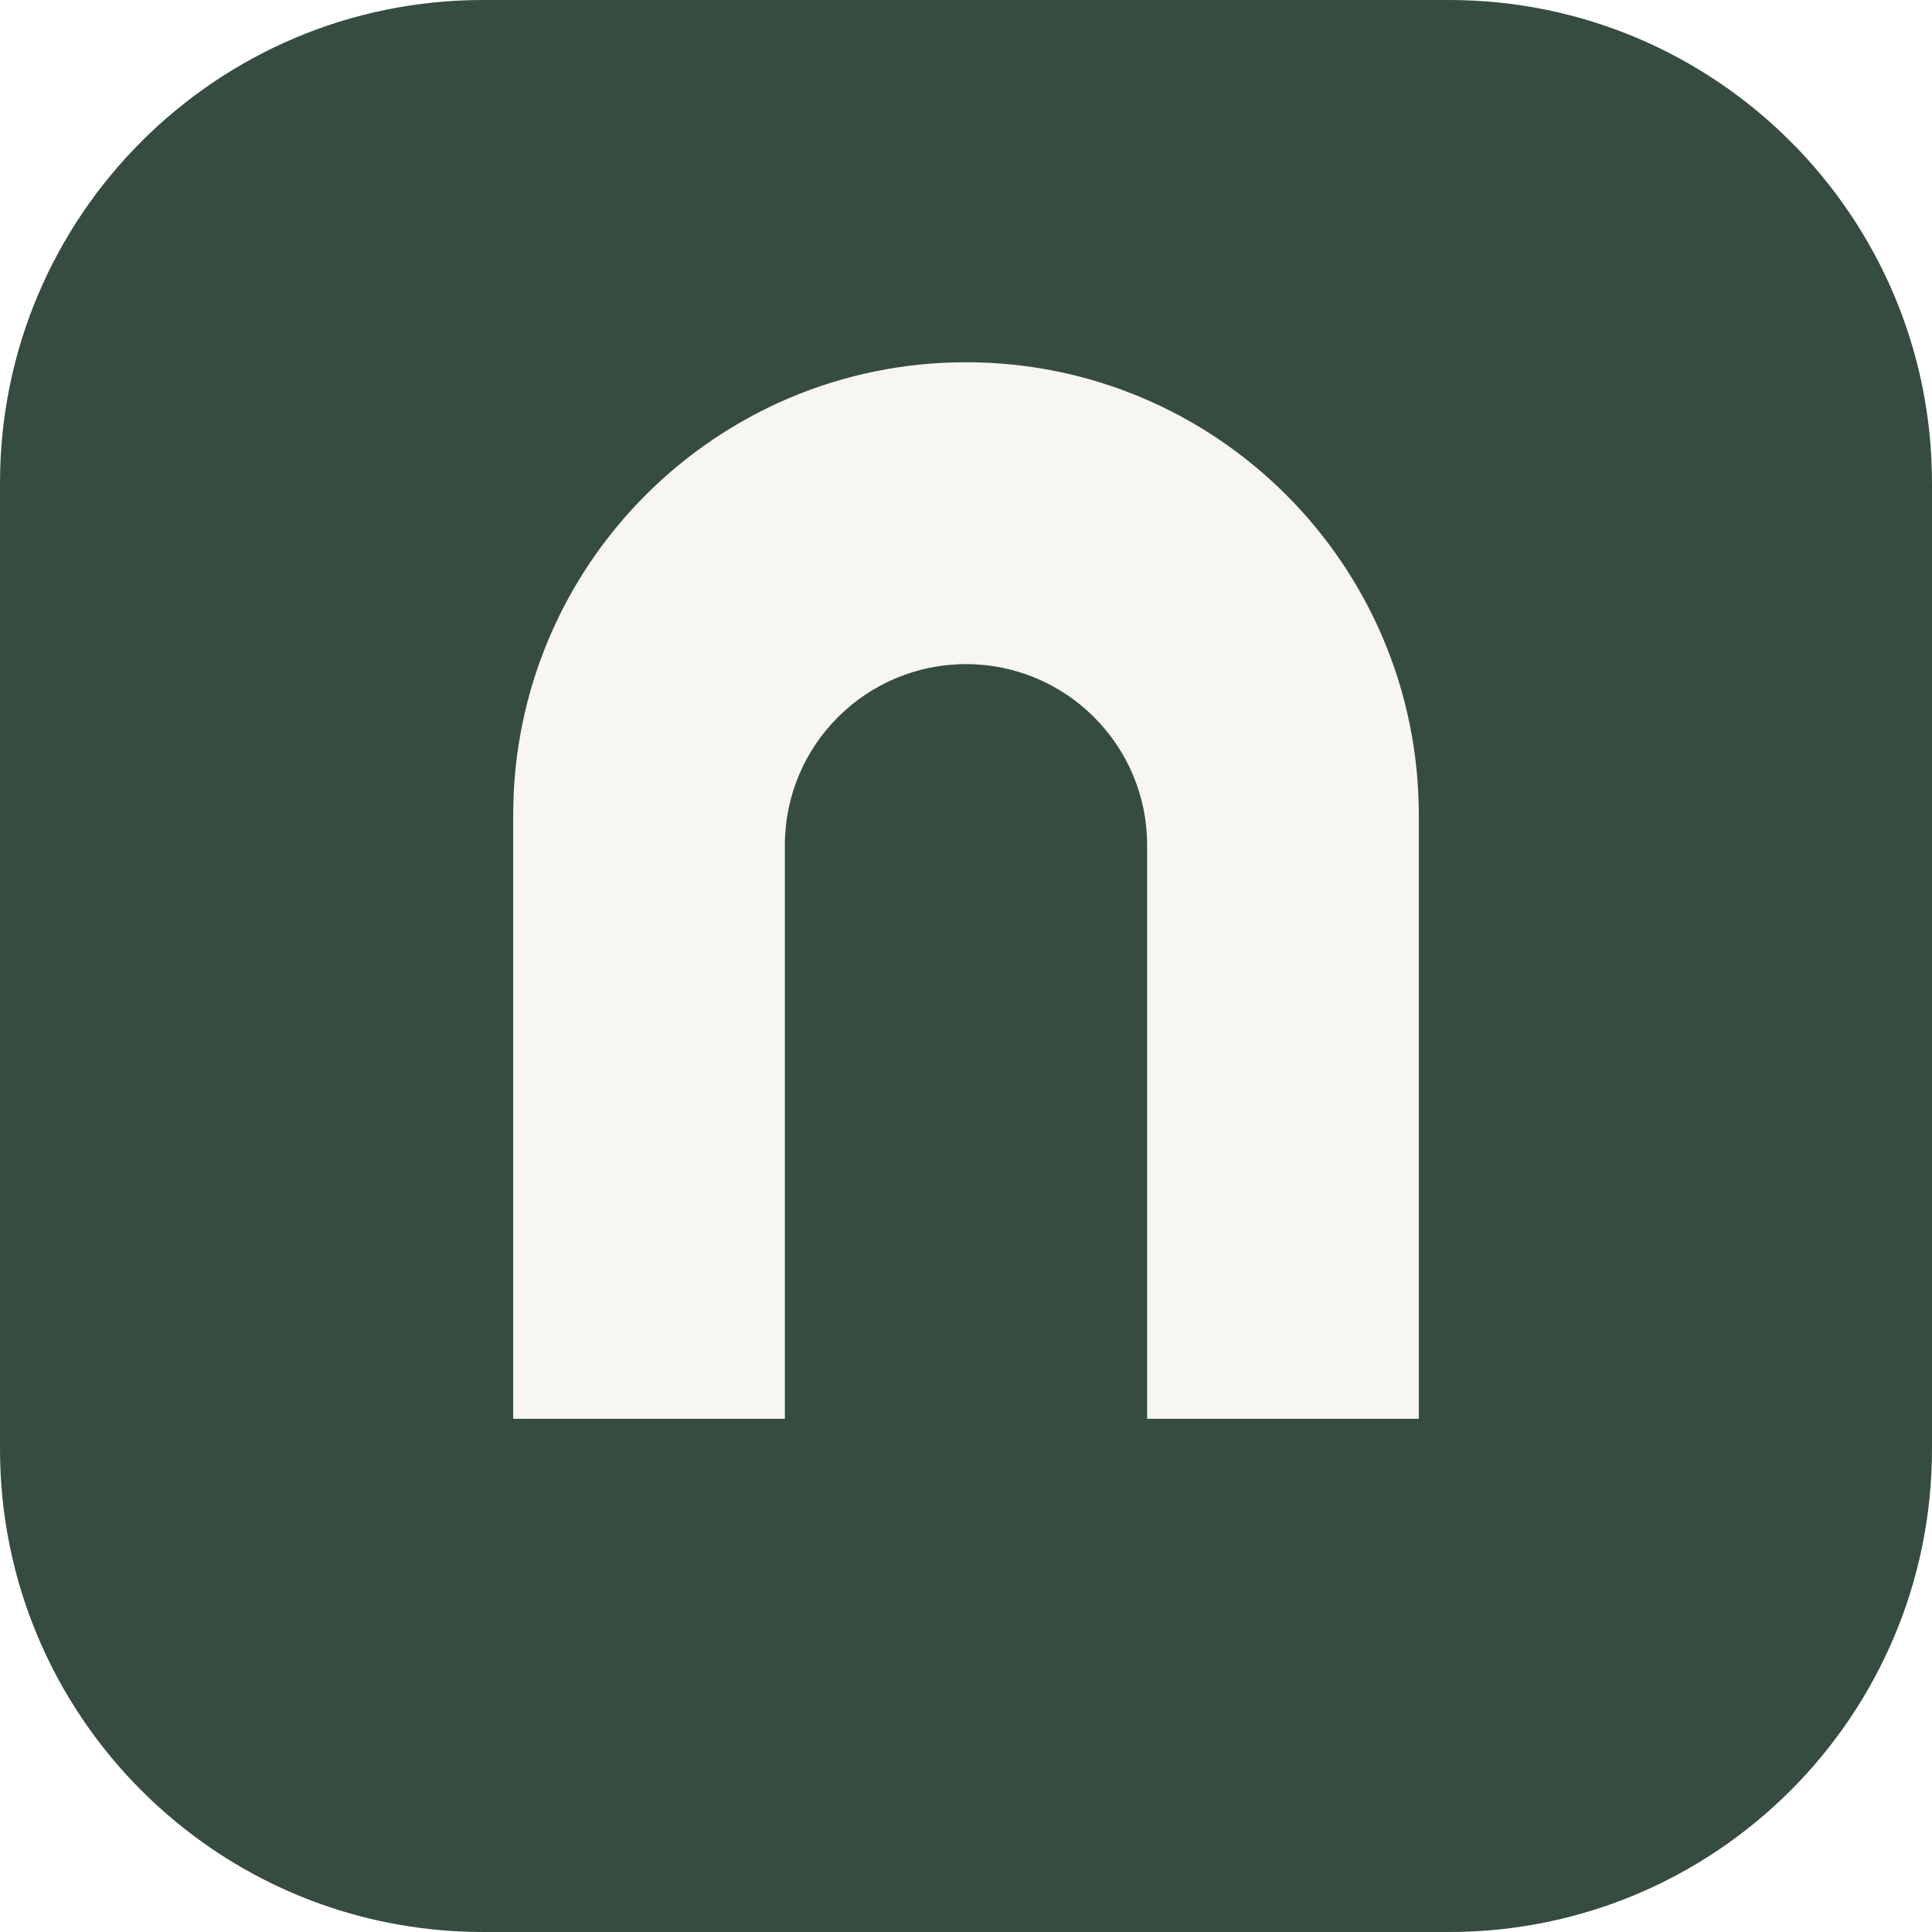
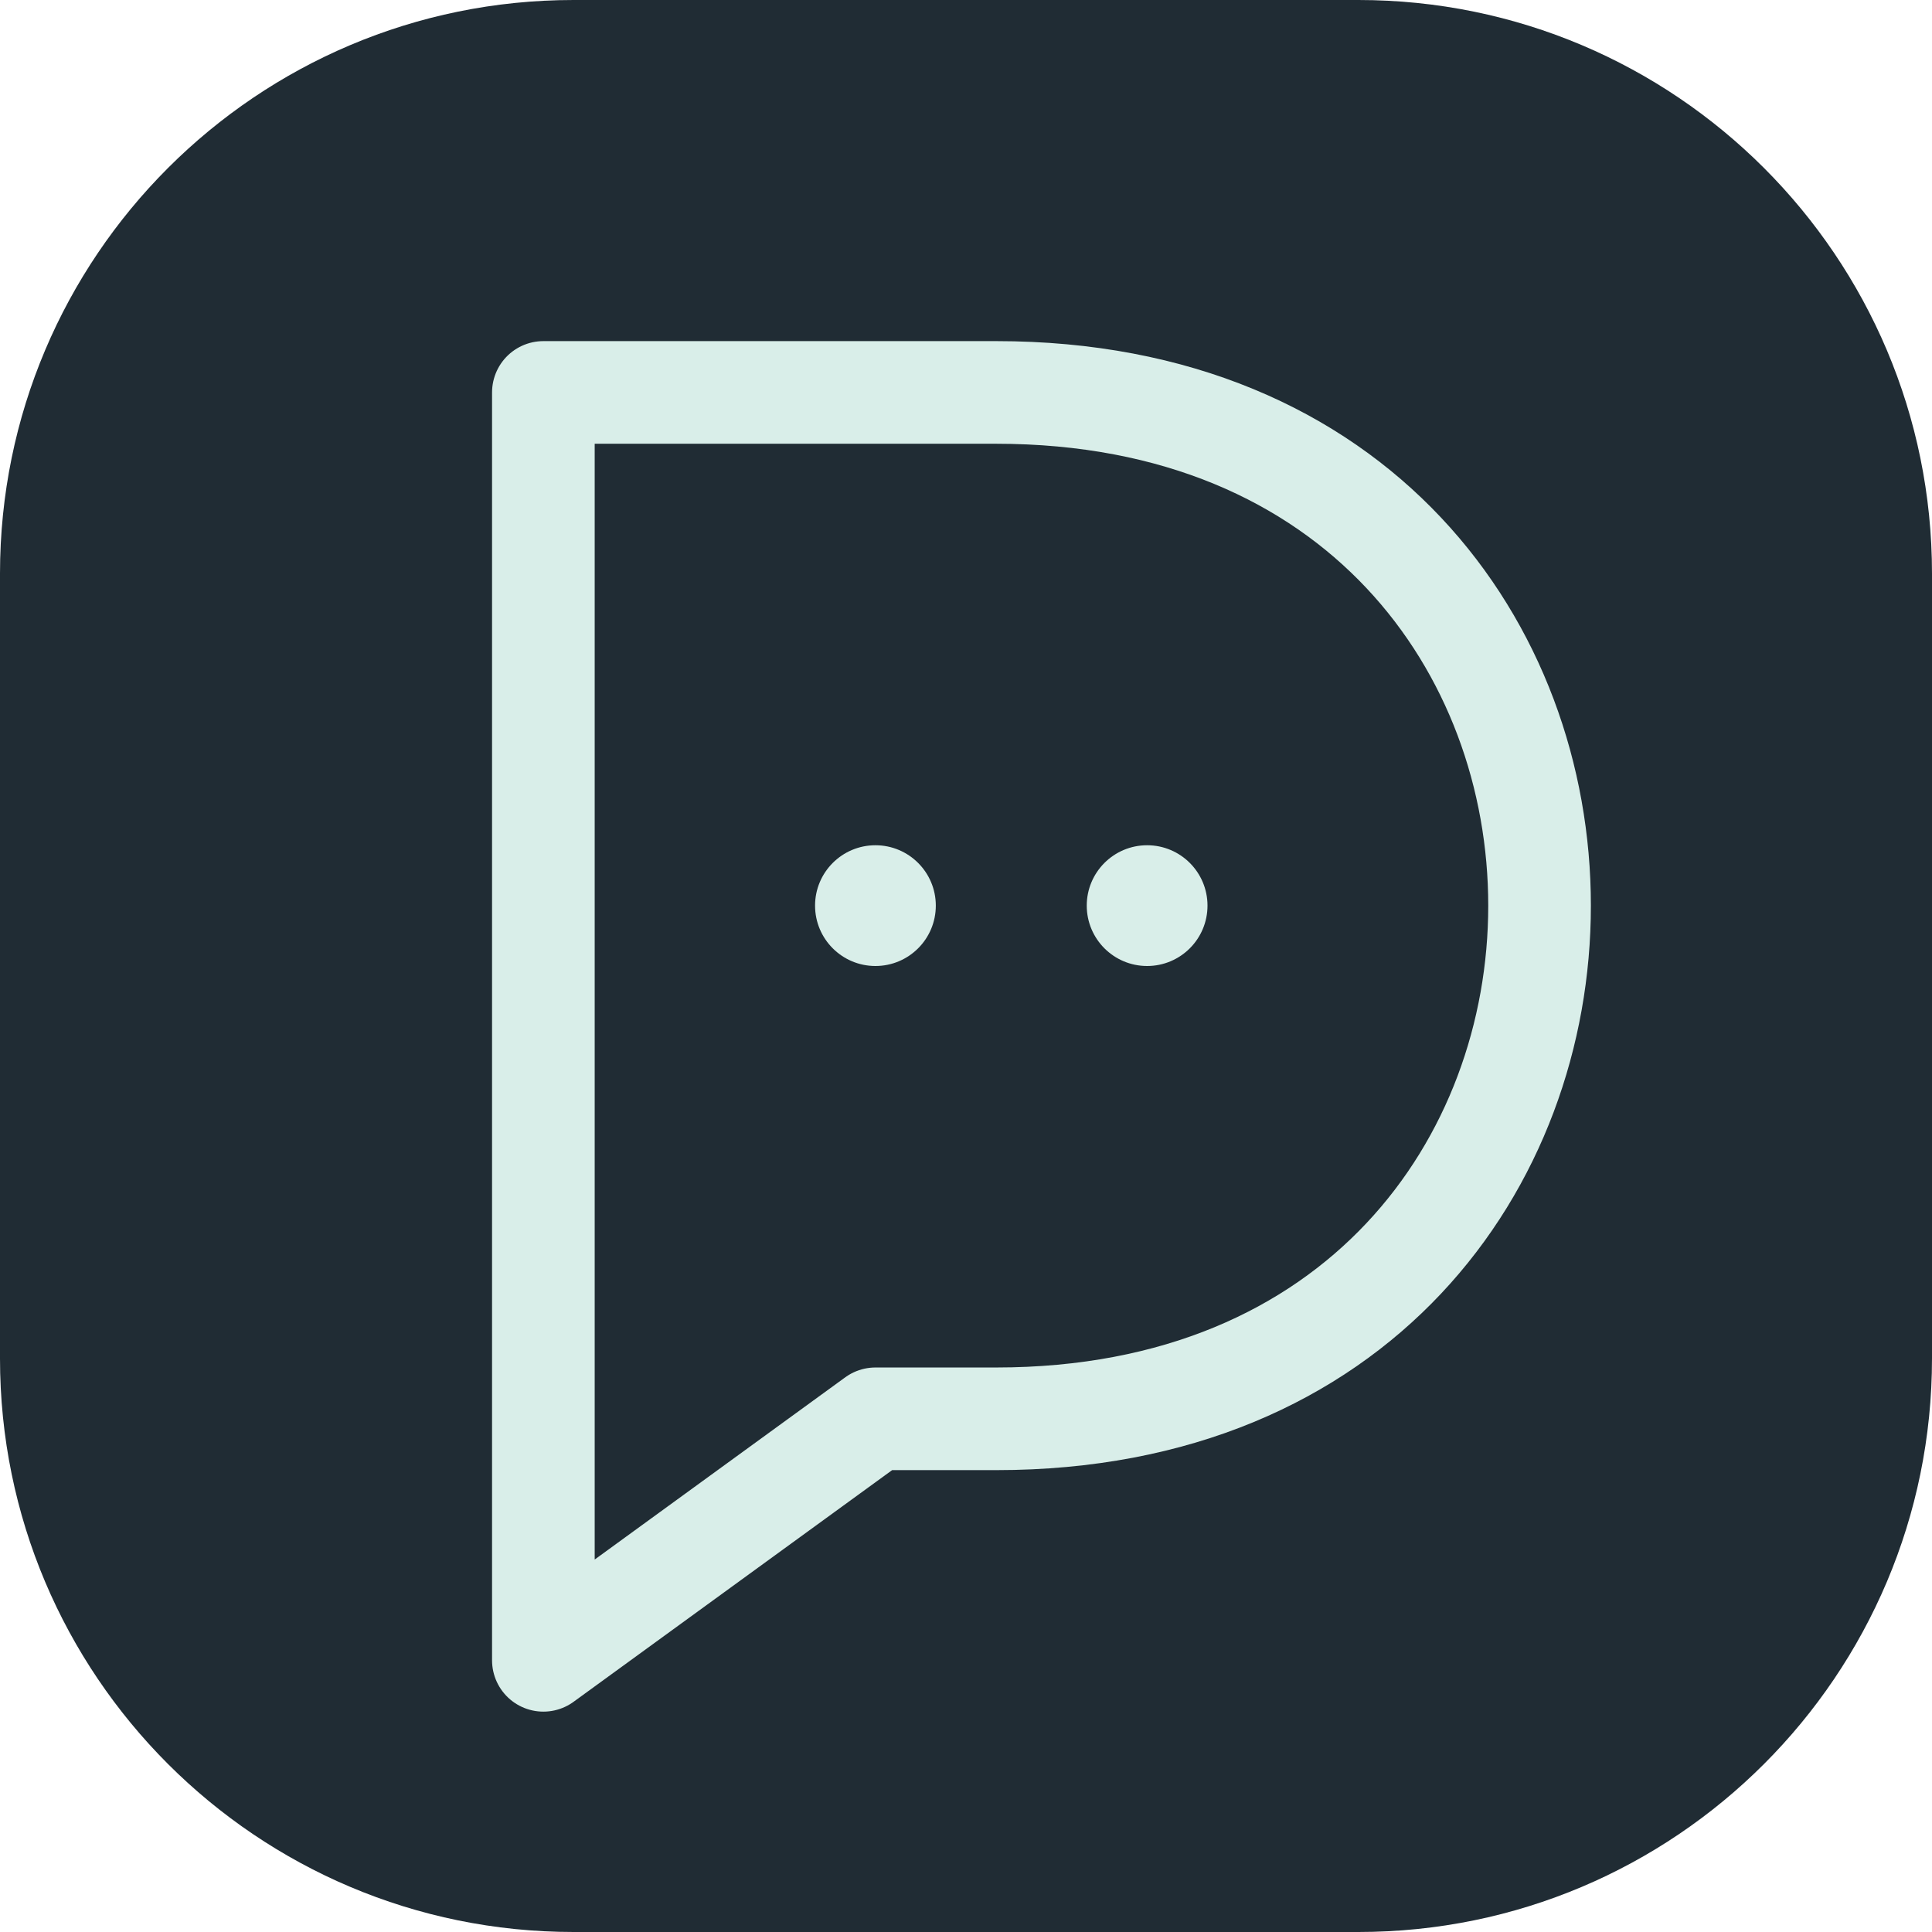
<svg xmlns="http://www.w3.org/2000/svg" viewBox="0 0 64 64">
-   <rect width="64" height="64" rx="16" fill="#364c40" />
-   <path d="M17 47V27a15 15 0 0 1 30 0v20h-9V28a6 6 0 0 0-12 0v19z" fill="#f7f6f2" />
+   <rect width="64" height="64" rx="19" fill="#202c34" />
+   <path d="M18 13h15c24 0 24 34 0 34h-4L18 55Z" fill="none" stroke="#d9eee9" stroke-width="3.4" stroke-linejoin="round" />
+   <circle cx="29" cy="30" r="2" fill="#d9eee9" />
+   <circle cx="38" cy="30" r="2" fill="#d9eee9" />
</svg>
